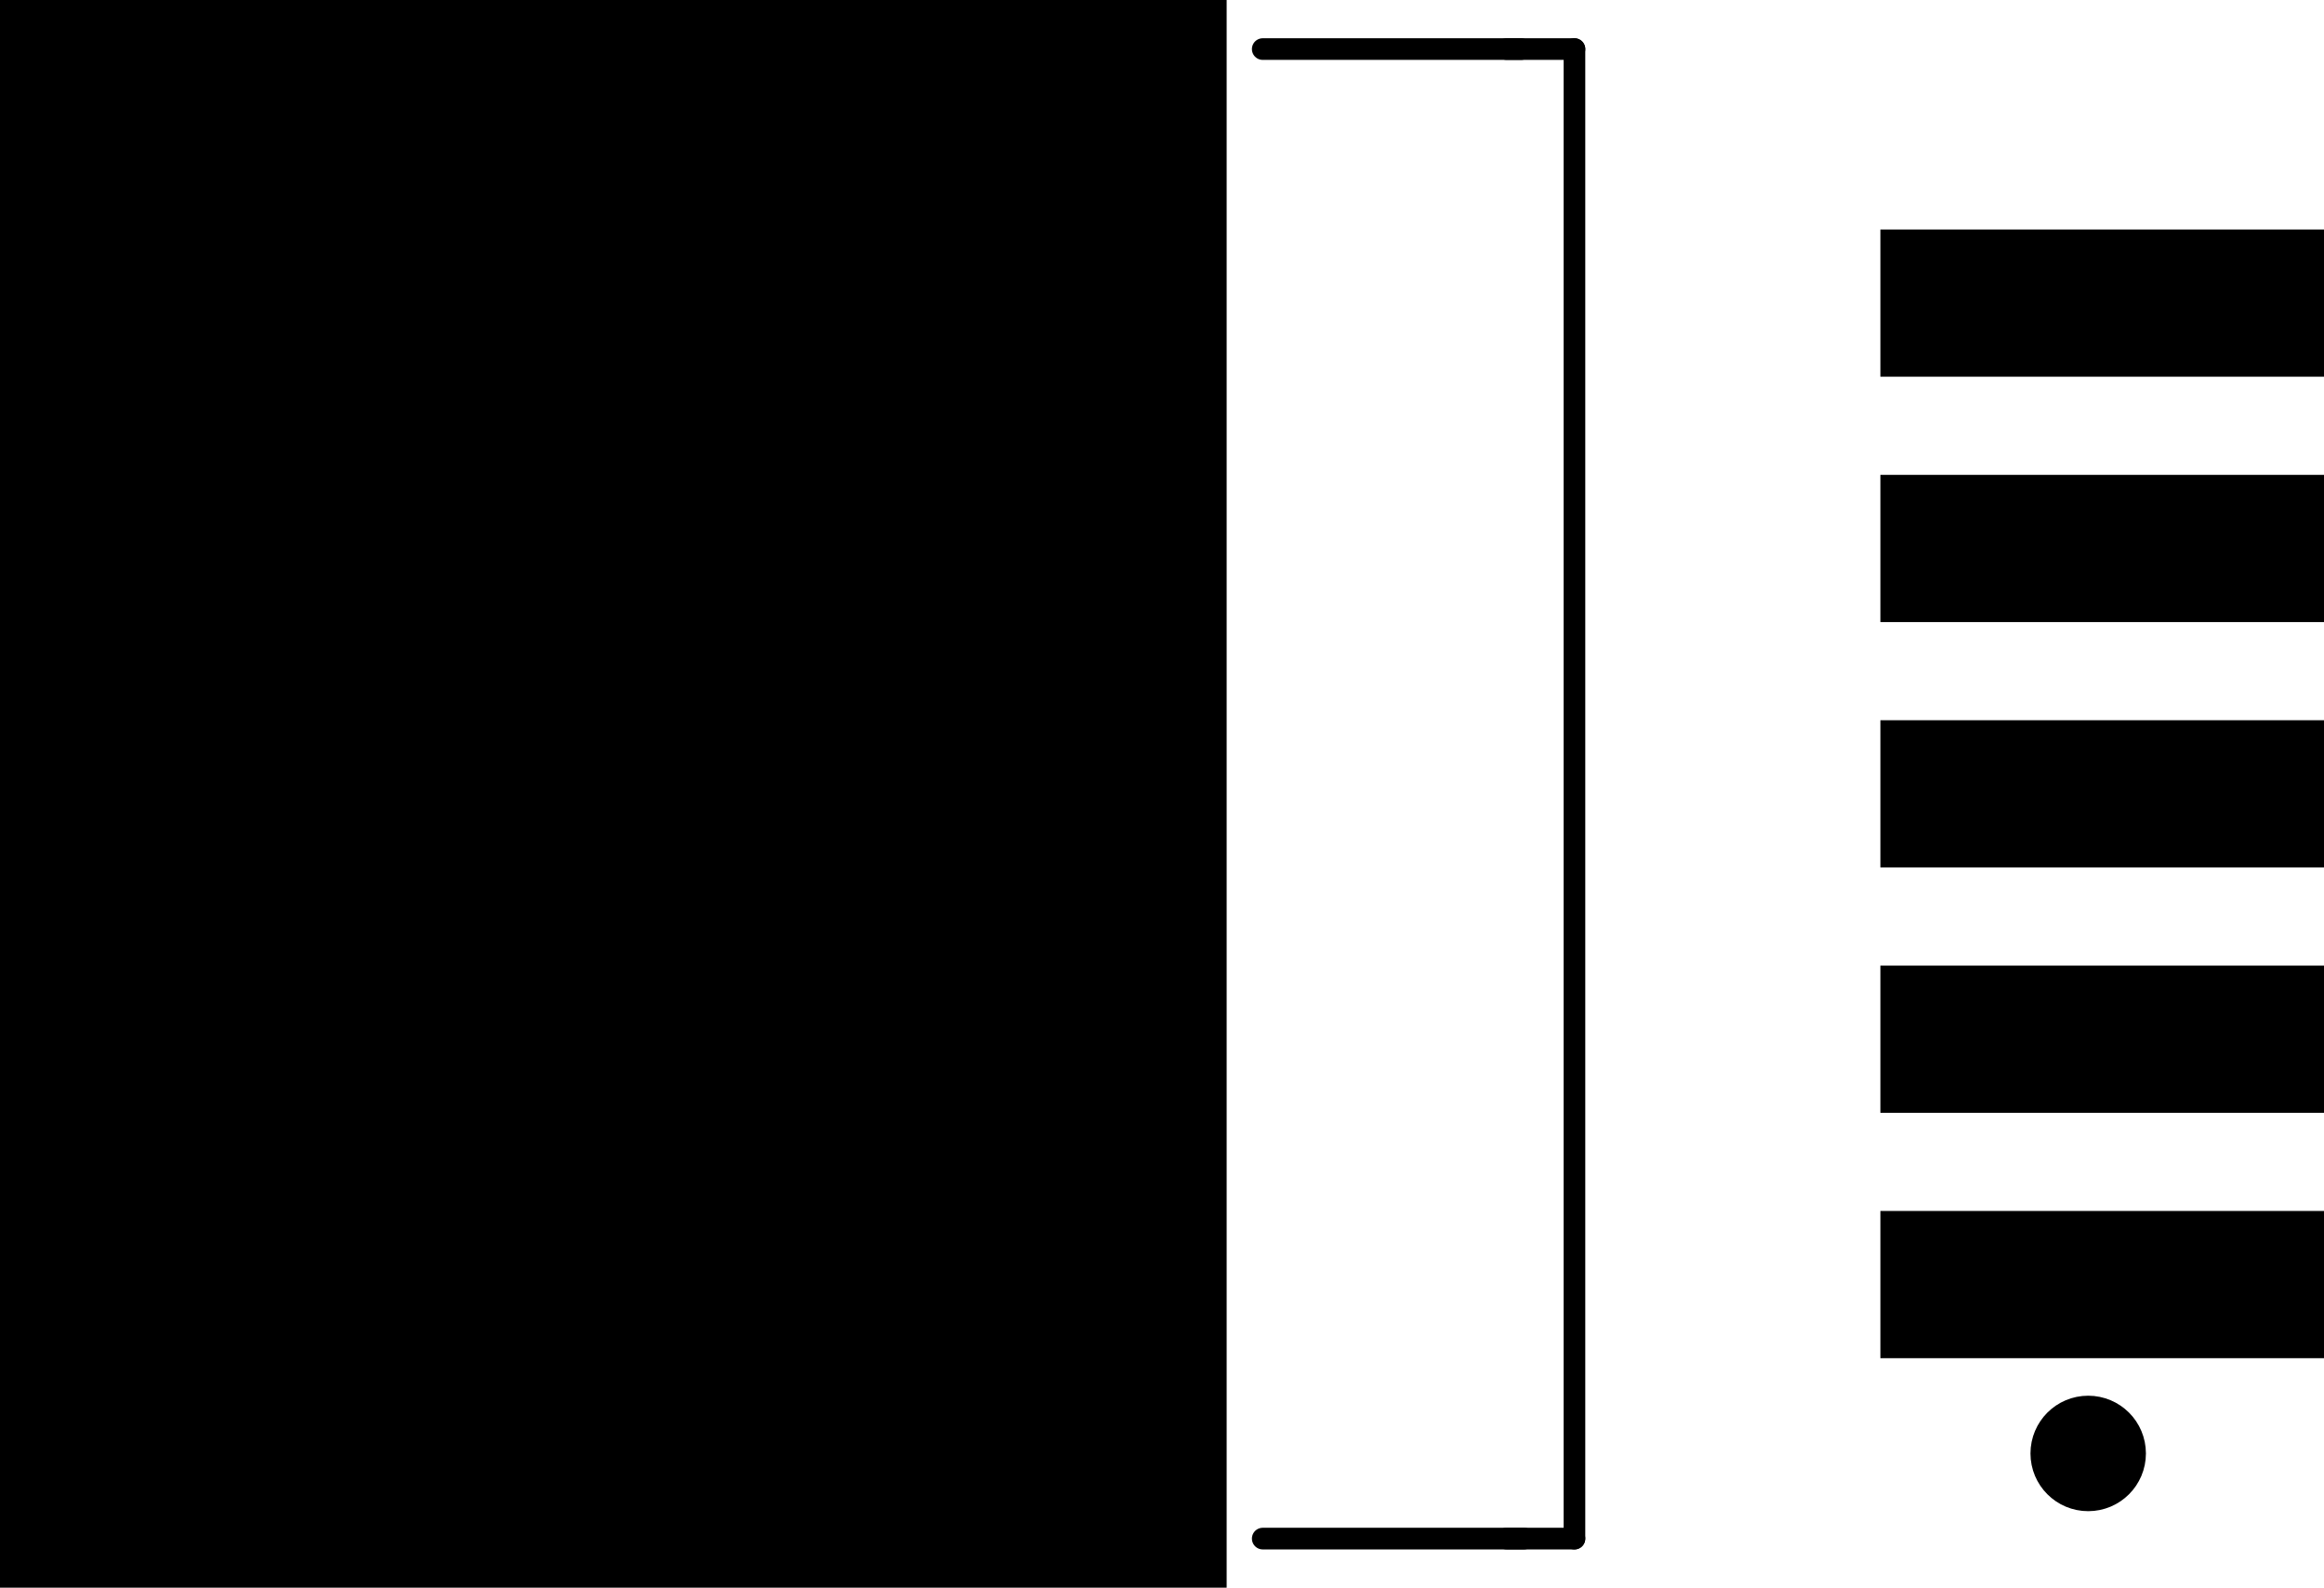
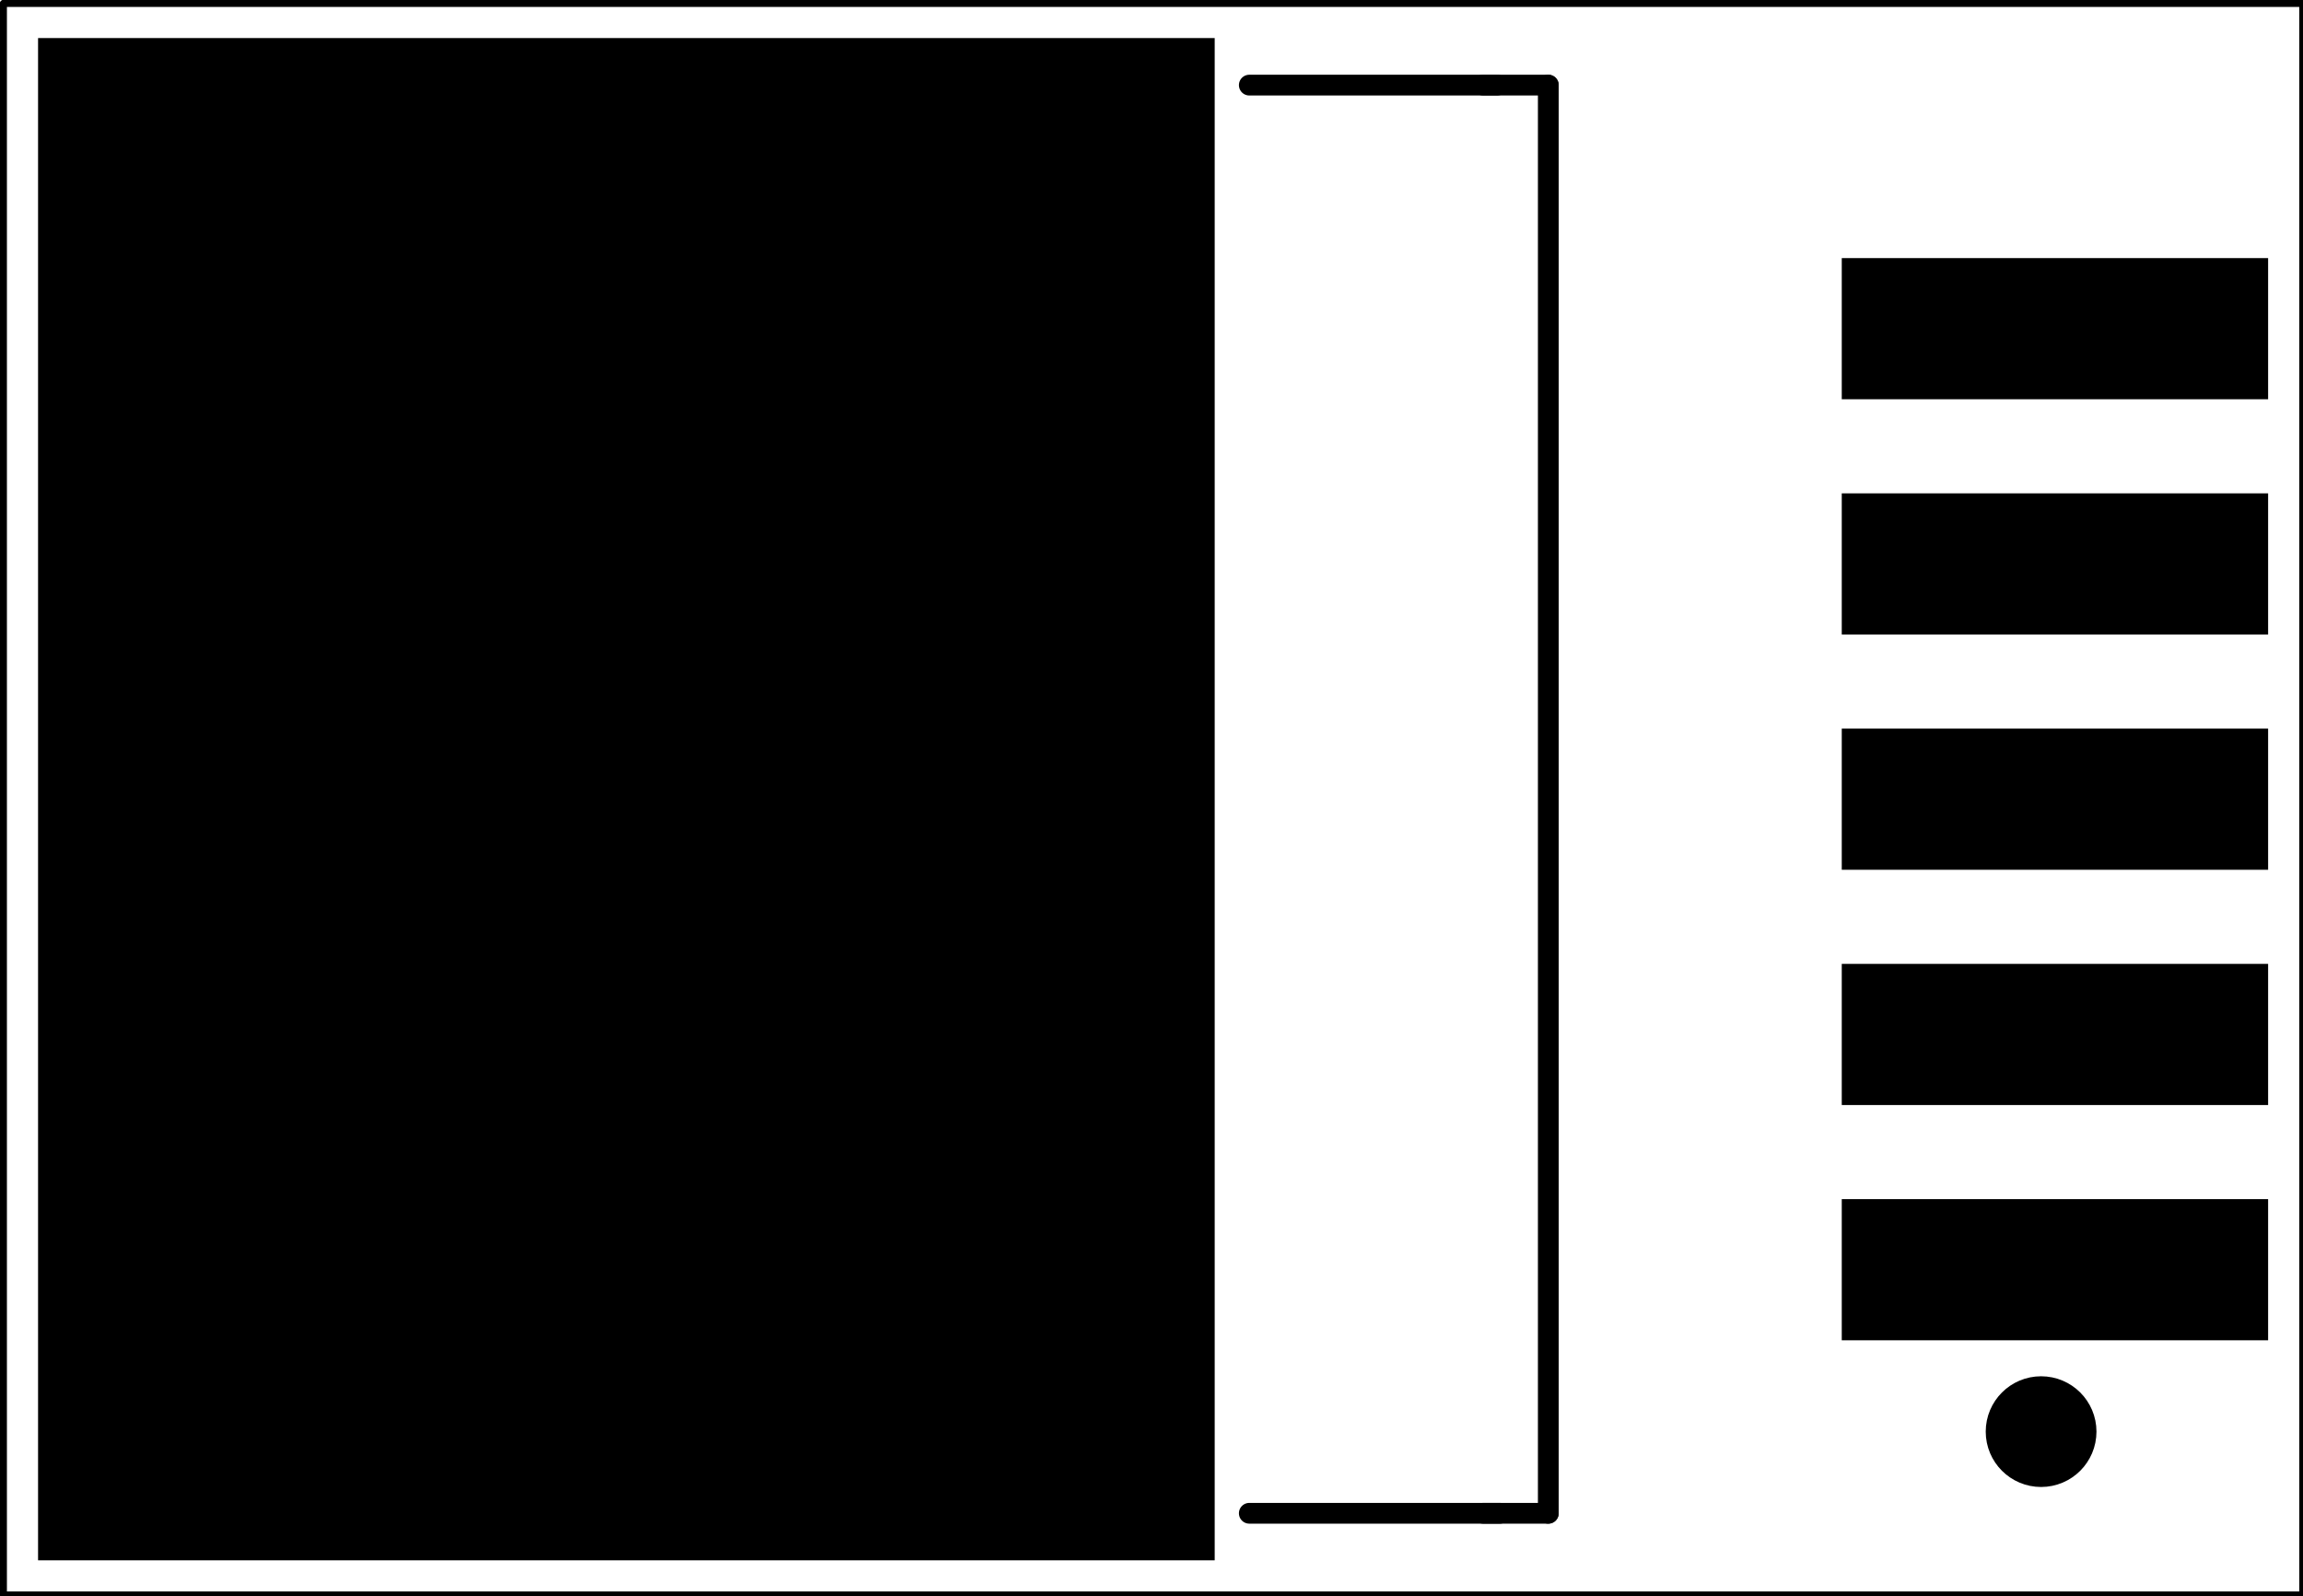
- <svg xmlns="http://www.w3.org/2000/svg" viewBox="0 0 16.104 10.998" width="100%" height="100%" preserveAspectRatio="xMidYMid meet">
+ <svg xmlns="http://www.w3.org/2000/svg" viewBox="0 0 16.637 11.532" width="100%" height="100%" preserveAspectRatio="xMidYMid meet">
  <g style="fill:#000000; fill-opacity:1;stroke:#000000; stroke-opacity:1; stroke-linecap:round; stroke-linejoin:round;" transform="translate(0 0) scale(1 1)">
-     <path style="fill:#000000; fill-opacity:1; stroke:none;fill-rule:evenodd;" d="M 13.03,9.41 13.03,8.39 16.11,8.39 16.11,9.41 Z" />
-     <path style="fill:#000000; fill-opacity:1; stroke:none;fill-rule:evenodd;" d="M 13.03,7.71 13.03,6.69 16.11,6.69 16.11,7.71 Z" />
-     <path style="fill:#000000; fill-opacity:1; stroke:none;fill-rule:evenodd;" d="M 13.03,6.01 13.03,4.99 16.11,4.99 16.11,6.01 Z" />
-     <path style="fill:#000000; fill-opacity:1; stroke:none;fill-rule:evenodd;" d="M 13.03,4.31 13.03,3.29 16.11,3.29 16.11,4.31 Z" />
-     <path style="fill:#000000; fill-opacity:1; stroke:none;fill-rule:evenodd;" d="M 13.03,2.61 13.03,1.59 16.11,1.59 16.11,2.61 Z" />
-     <path style="fill:#000000; fill-opacity:1; stroke:none;fill-rule:evenodd;" d="M 0,11 0,0 8.5,0 8.5,11 Z" />
+     <path style="fill:#000000; fill-opacity:1; stroke:none;fill-rule:evenodd;" d="M 13.305,9.685 13.305,8.665 16.385,8.665 16.385,9.685 Z" />
+     <path style="fill:#000000; fill-opacity:1; stroke:none;fill-rule:evenodd;" d="M 13.305,7.985 13.305,6.965 16.385,6.965 16.385,7.985 Z" />
+     <path style="fill:#000000; fill-opacity:1; stroke:none;fill-rule:evenodd;" d="M 13.305,6.285 13.305,5.265 16.385,5.265 16.385,6.285 Z" />
+     <path style="fill:#000000; fill-opacity:1; stroke:none;fill-rule:evenodd;" d="M 13.305,4.585 13.305,3.565 16.385,3.565 16.385,4.585 Z" />
+     <path style="fill:#000000; fill-opacity:1; stroke:none;fill-rule:evenodd;" d="M 13.305,2.885 13.305,1.865 16.385,1.865 16.385,2.885 Z" />
+     <path style="fill:#000000; fill-opacity:1; stroke:none;fill-rule:evenodd;" d="M 0.275,11.275 0.275,0.275 8.775,0.275 8.775,11.275 Z" />
  </g>
  <g style="fill:none; stroke:#000000; stroke-width:0.15; stroke-opacity:1; stroke-linecap:round; stroke-linejoin:round;">
-     <path d="M10.56 10.66 L8.75 10.66 " />
-     <path d="M10.54 0.34 L8.75 0.34 " />
-     <path d="M10.44 0.34 L10.91 0.34 " />
-     <path d="M10.44 10.66 L10.91 10.66 " />
-     <path d="M10.91 10.66 L10.91 0.34 " />
+     <path d="M10.835 10.935 L9.025 10.935 " />
+     <path d="M10.815 0.615 L9.025 0.615 " />
+     <path d="M10.715 0.615 L11.185 0.615 " />
+     <path d="M10.715 10.935 L11.185 10.935 " />
+     <path d="M11.185 10.935 L11.185 0.615 " />
  </g>
  <g style="fill:none; stroke:#000000; stroke-width:0.4; stroke-opacity:1; stroke-linecap:round; stroke-linejoin:round;">
-     <circle cx="14.47" cy="10.07" r="0.2" />
+     <circle cx="14.745" cy="10.345" r="0.2" />
+   </g>
+   <g style="fill:none; stroke:#000000; stroke-width:0.05; stroke-opacity:1; stroke-linecap:round; stroke-linejoin:round;">
+     <path d="M0.025 0.025 L16.635 0.025 " />
+     <path d="M16.635 0.025 L16.635 11.525 " />
+     <path d="M16.635 11.525 L0.025 11.525 " />
+     <path d="M0.025 11.525 L0.025 0.025 " />
  </g>
</svg>
